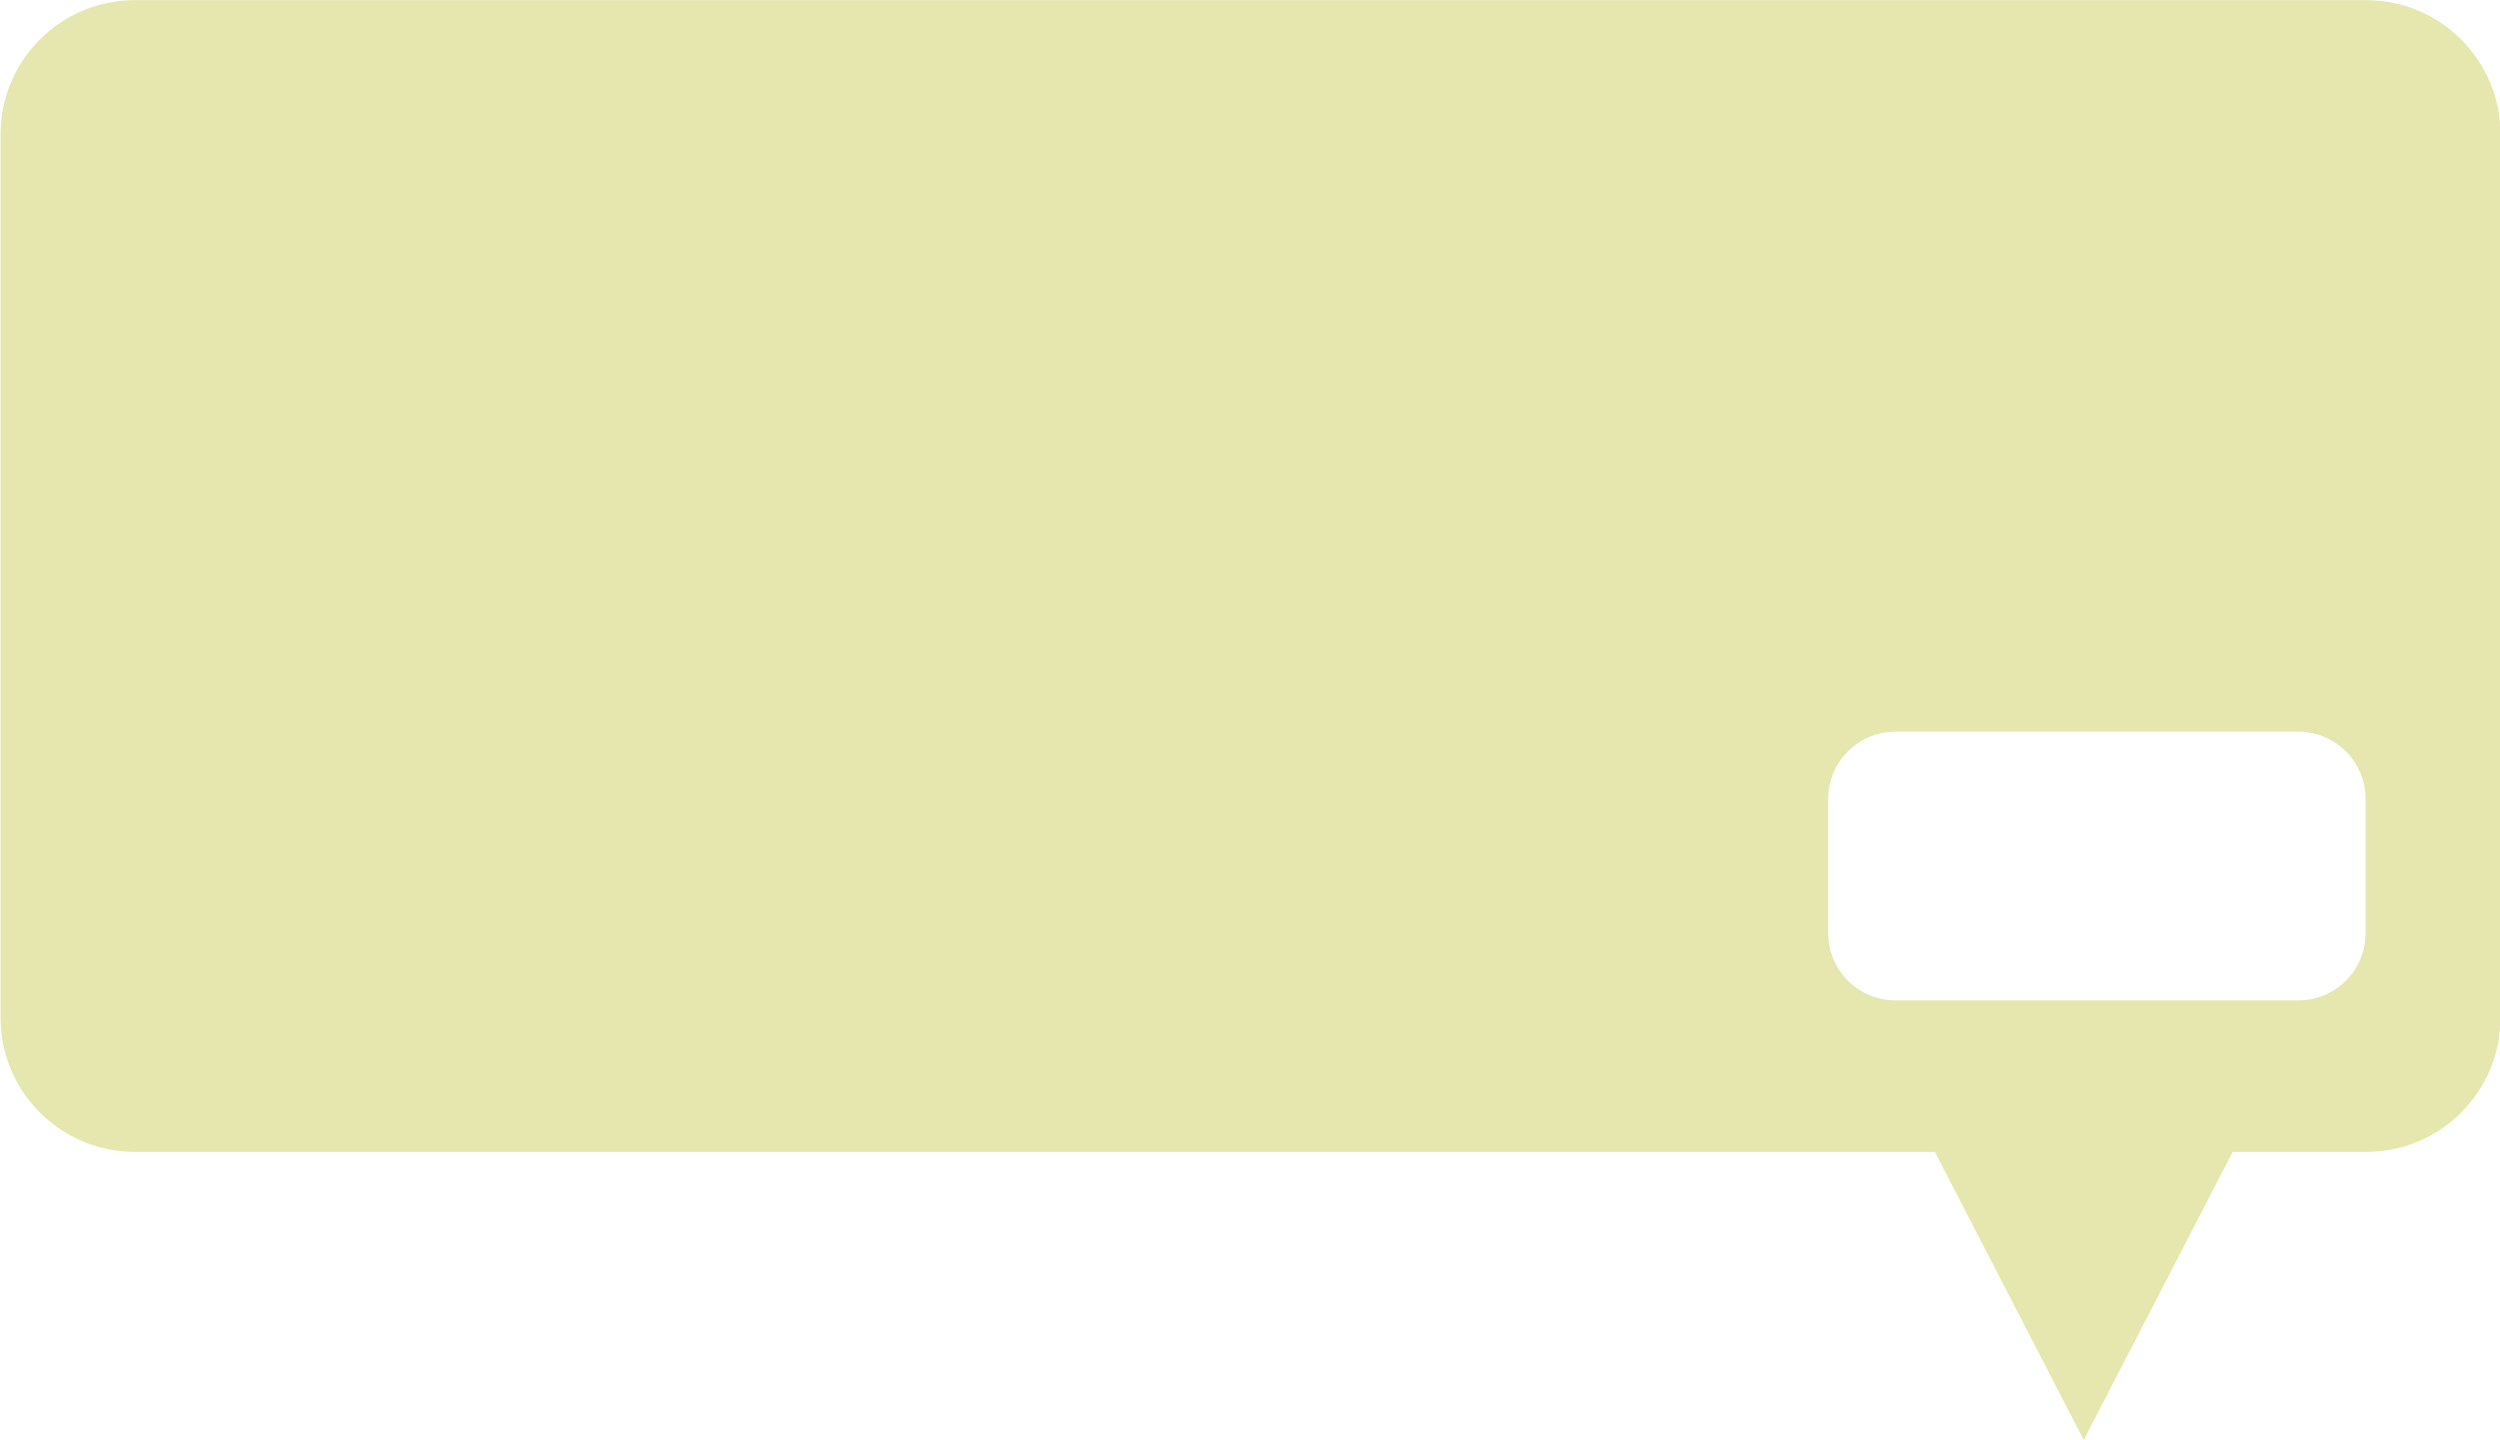
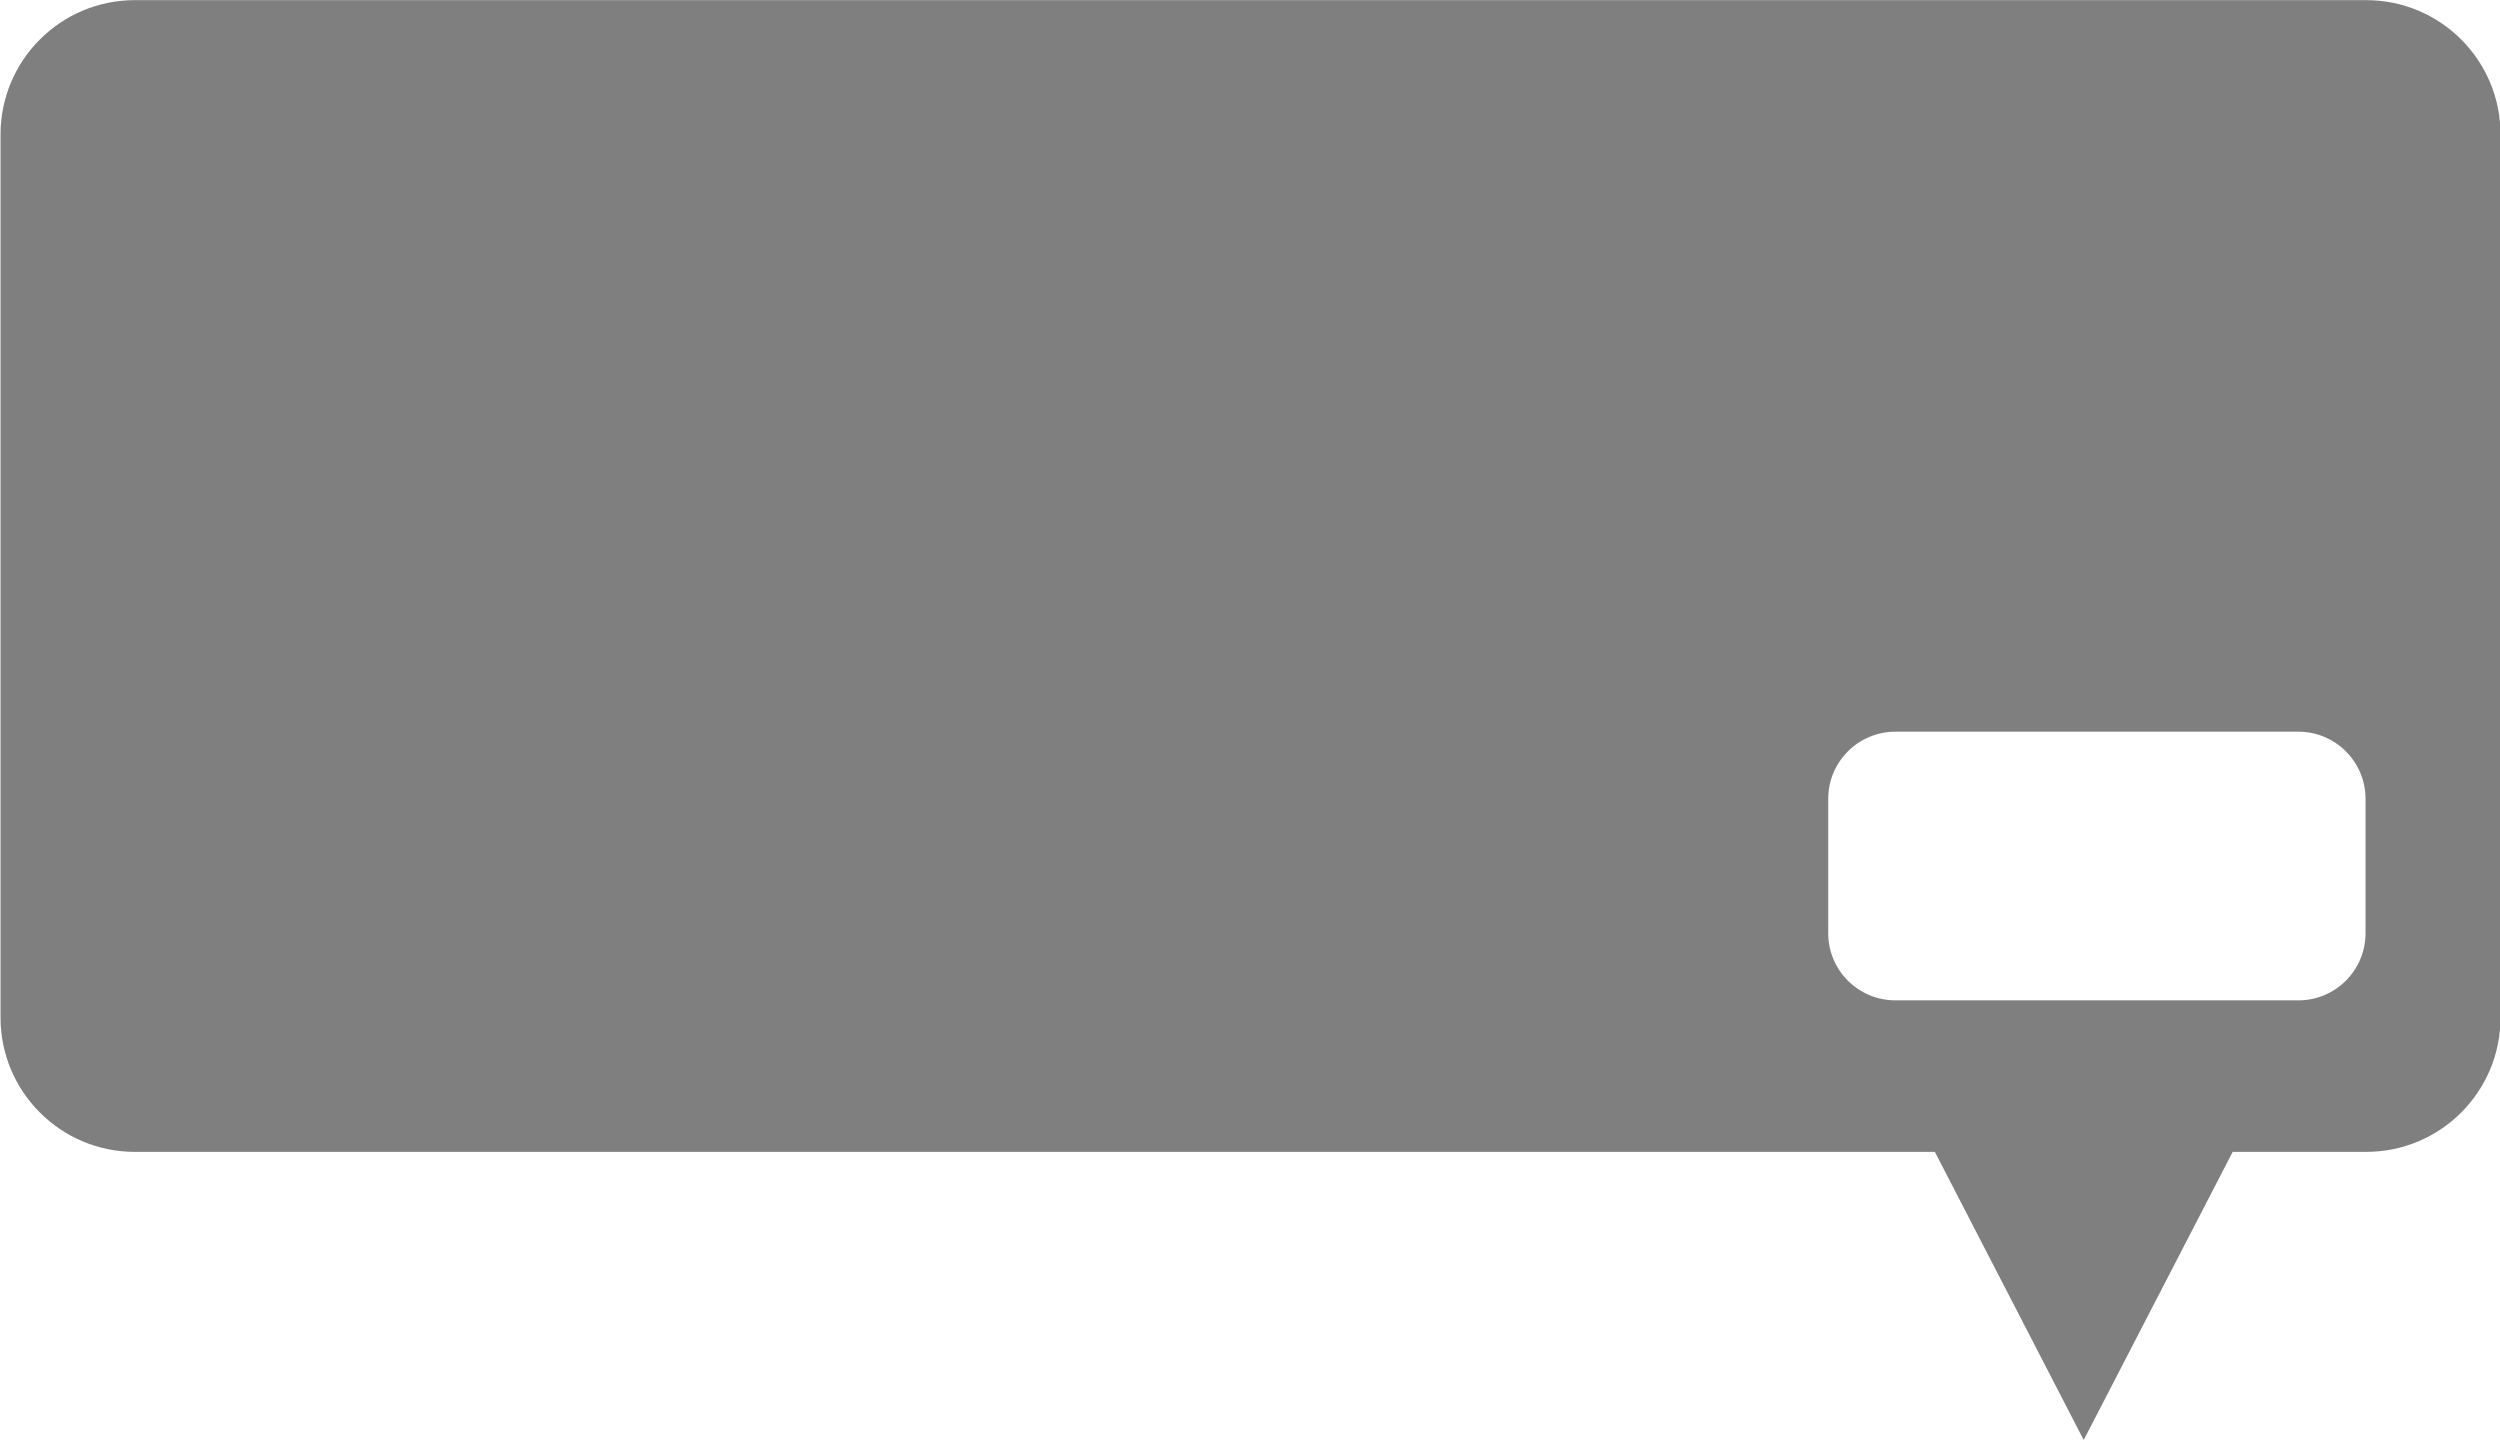
<svg xmlns="http://www.w3.org/2000/svg" width="18.611" height="10.716" viewBox="0 0 18.611 10.716">
  <g id="Group_25" data-name="Group 25" transform="translate(-3 0)">
-     <path id="Subtraction_22" fill="#ccd05f" d="M-60.342-999.567v0l-1.106-2.141h-13.4a1,1,0,0,1-1-1v-6.574a1,1,0,0,1,1-1h16.611a1,1,0,0,1,1,1v6.574a1,1,0,0,1-1,1h-.994l-1.107,2.141Zm-1.4-5.269a.5.5,0,0,0-.5.5v1a.5.5,0,0,0,.5.5h3a.5.5,0,0,0,.5-.5v-1a.5.5,0,0,0-.5-.5Z" data-name="Subtraction 22" opacity="0.5" transform="translate(78.852 1010.283)" />
+     <path id="Subtraction_22" d="M-60.342-999.567v0l-1.106-2.141h-13.4a1,1,0,0,1-1-1v-6.574a1,1,0,0,1,1-1h16.611a1,1,0,0,1,1,1v6.574a1,1,0,0,1-1,1h-.994l-1.107,2.141Zm-1.4-5.269a.5.5,0,0,0-.5.5v1a.5.5,0,0,0,.5.5h3a.5.5,0,0,0,.5-.5v-1a.5.5,0,0,0-.5-.5Z" data-name="Subtraction 22" opacity="0.5" transform="translate(78.852 1010.283)" />
  </g>
</svg>
